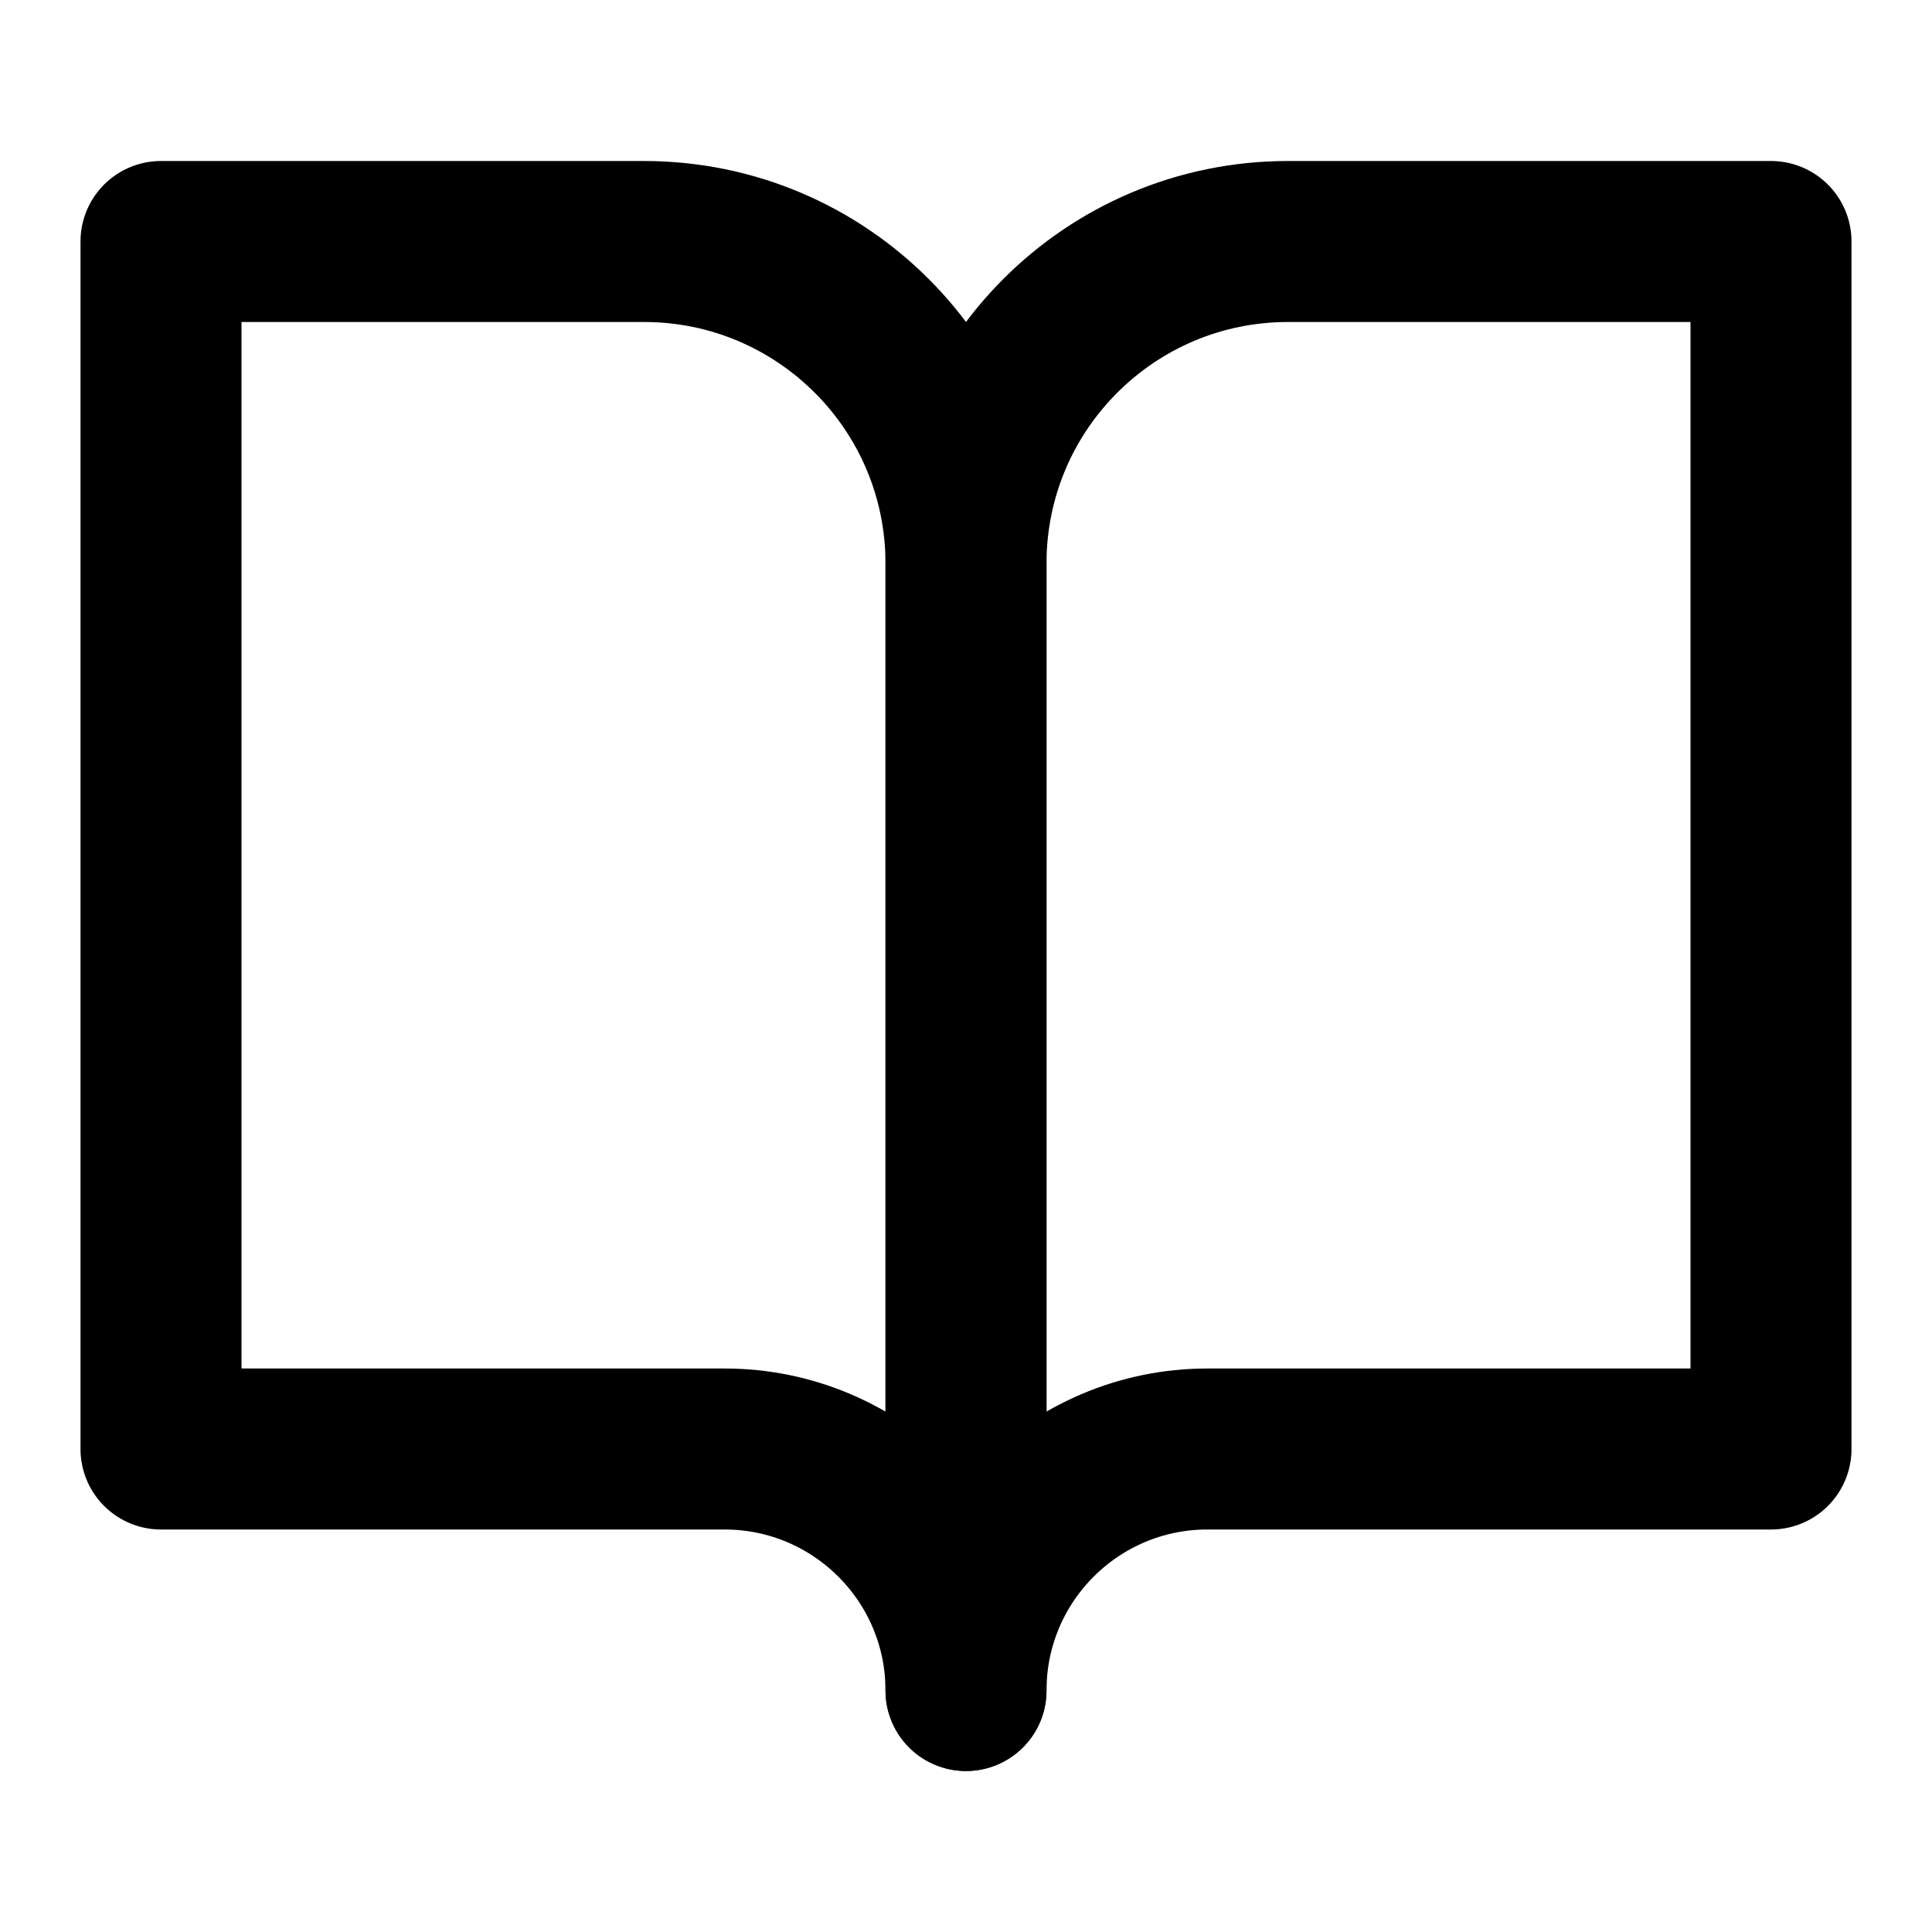
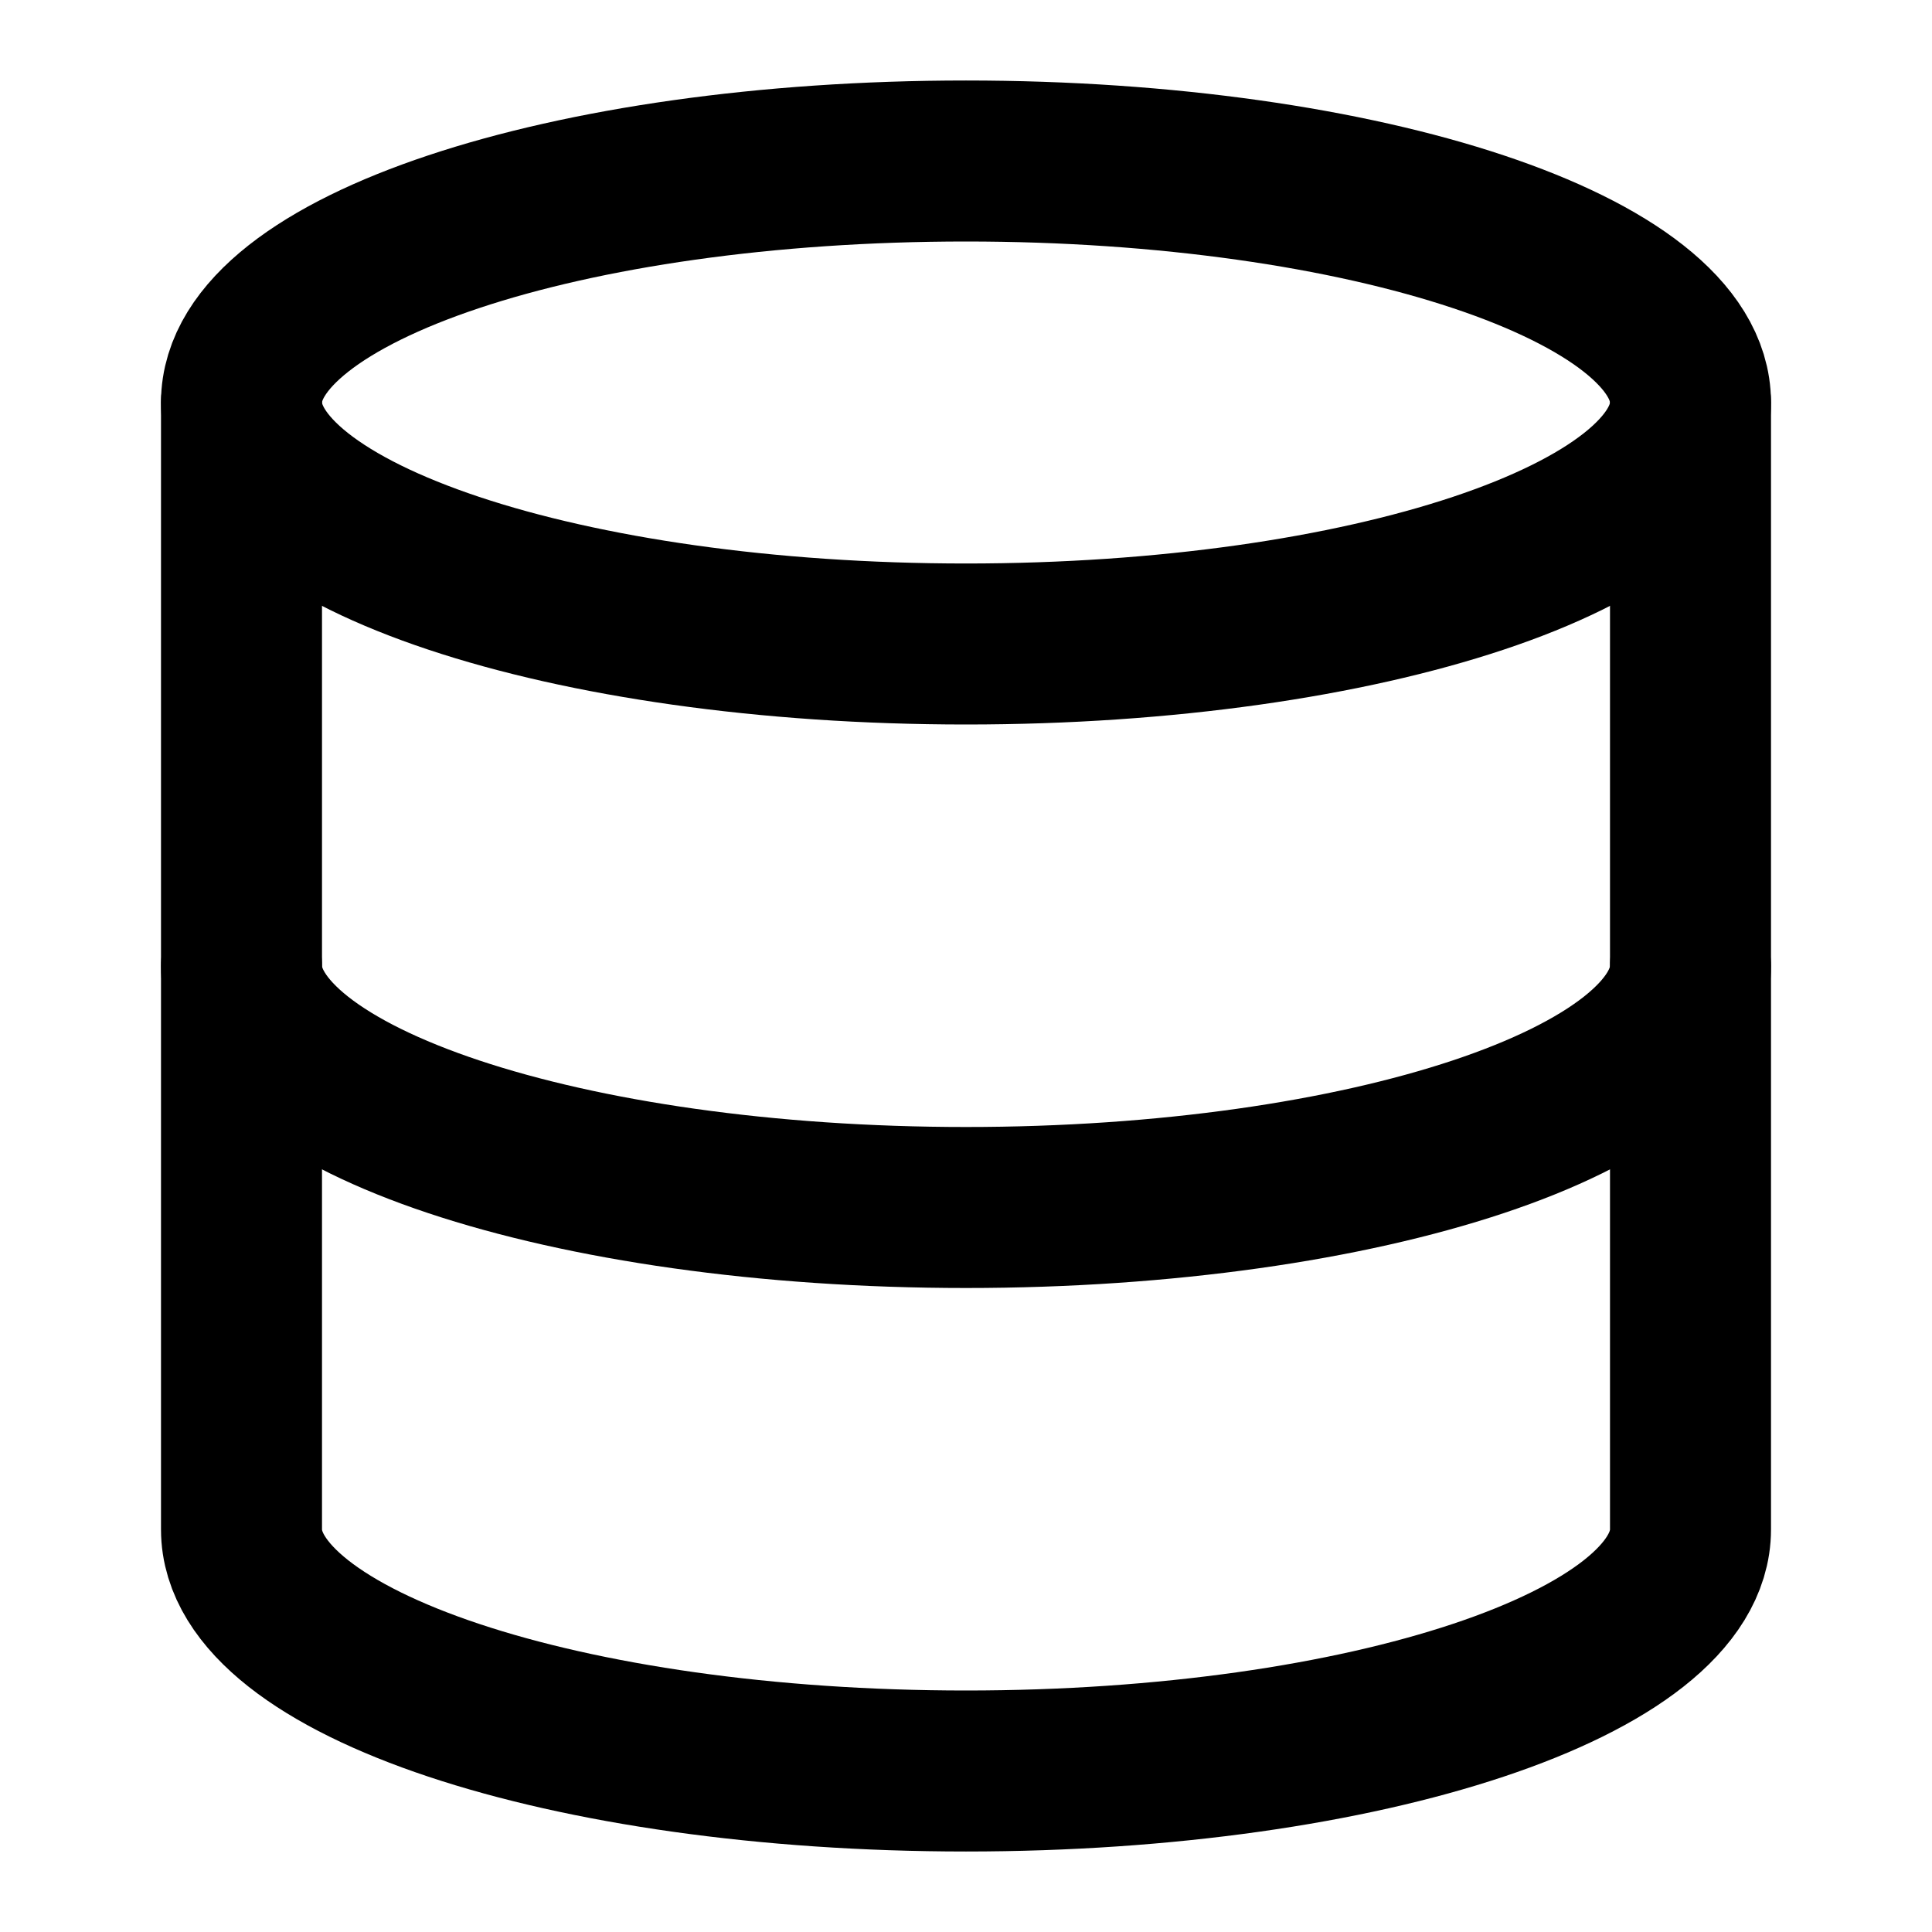
<svg xmlns="http://www.w3.org/2000/svg" width="24" height="24" viewBox="0 0 24 24" fill="none" stroke="currentColor" stroke-width="2" stroke-linecap="round" stroke-linejoin="round">
-   <path d="M2 3h6a4 4 0 0 1 4 4v14a3 3 0 0 0-3-3H2z" />
-   <path d="M22 3h-6a4 4 0 0 0-4 4v14a3 3 0 0 1 3-3h7z" />
+   <ellipse cx="12" cy="5" rx="9" ry="3" />
+   <path d="M3 5V19A9 3 0 0 0 21 19V5" />
+   <path d="M3 12A9 3 0 0 0 21 12" />
</svg>
